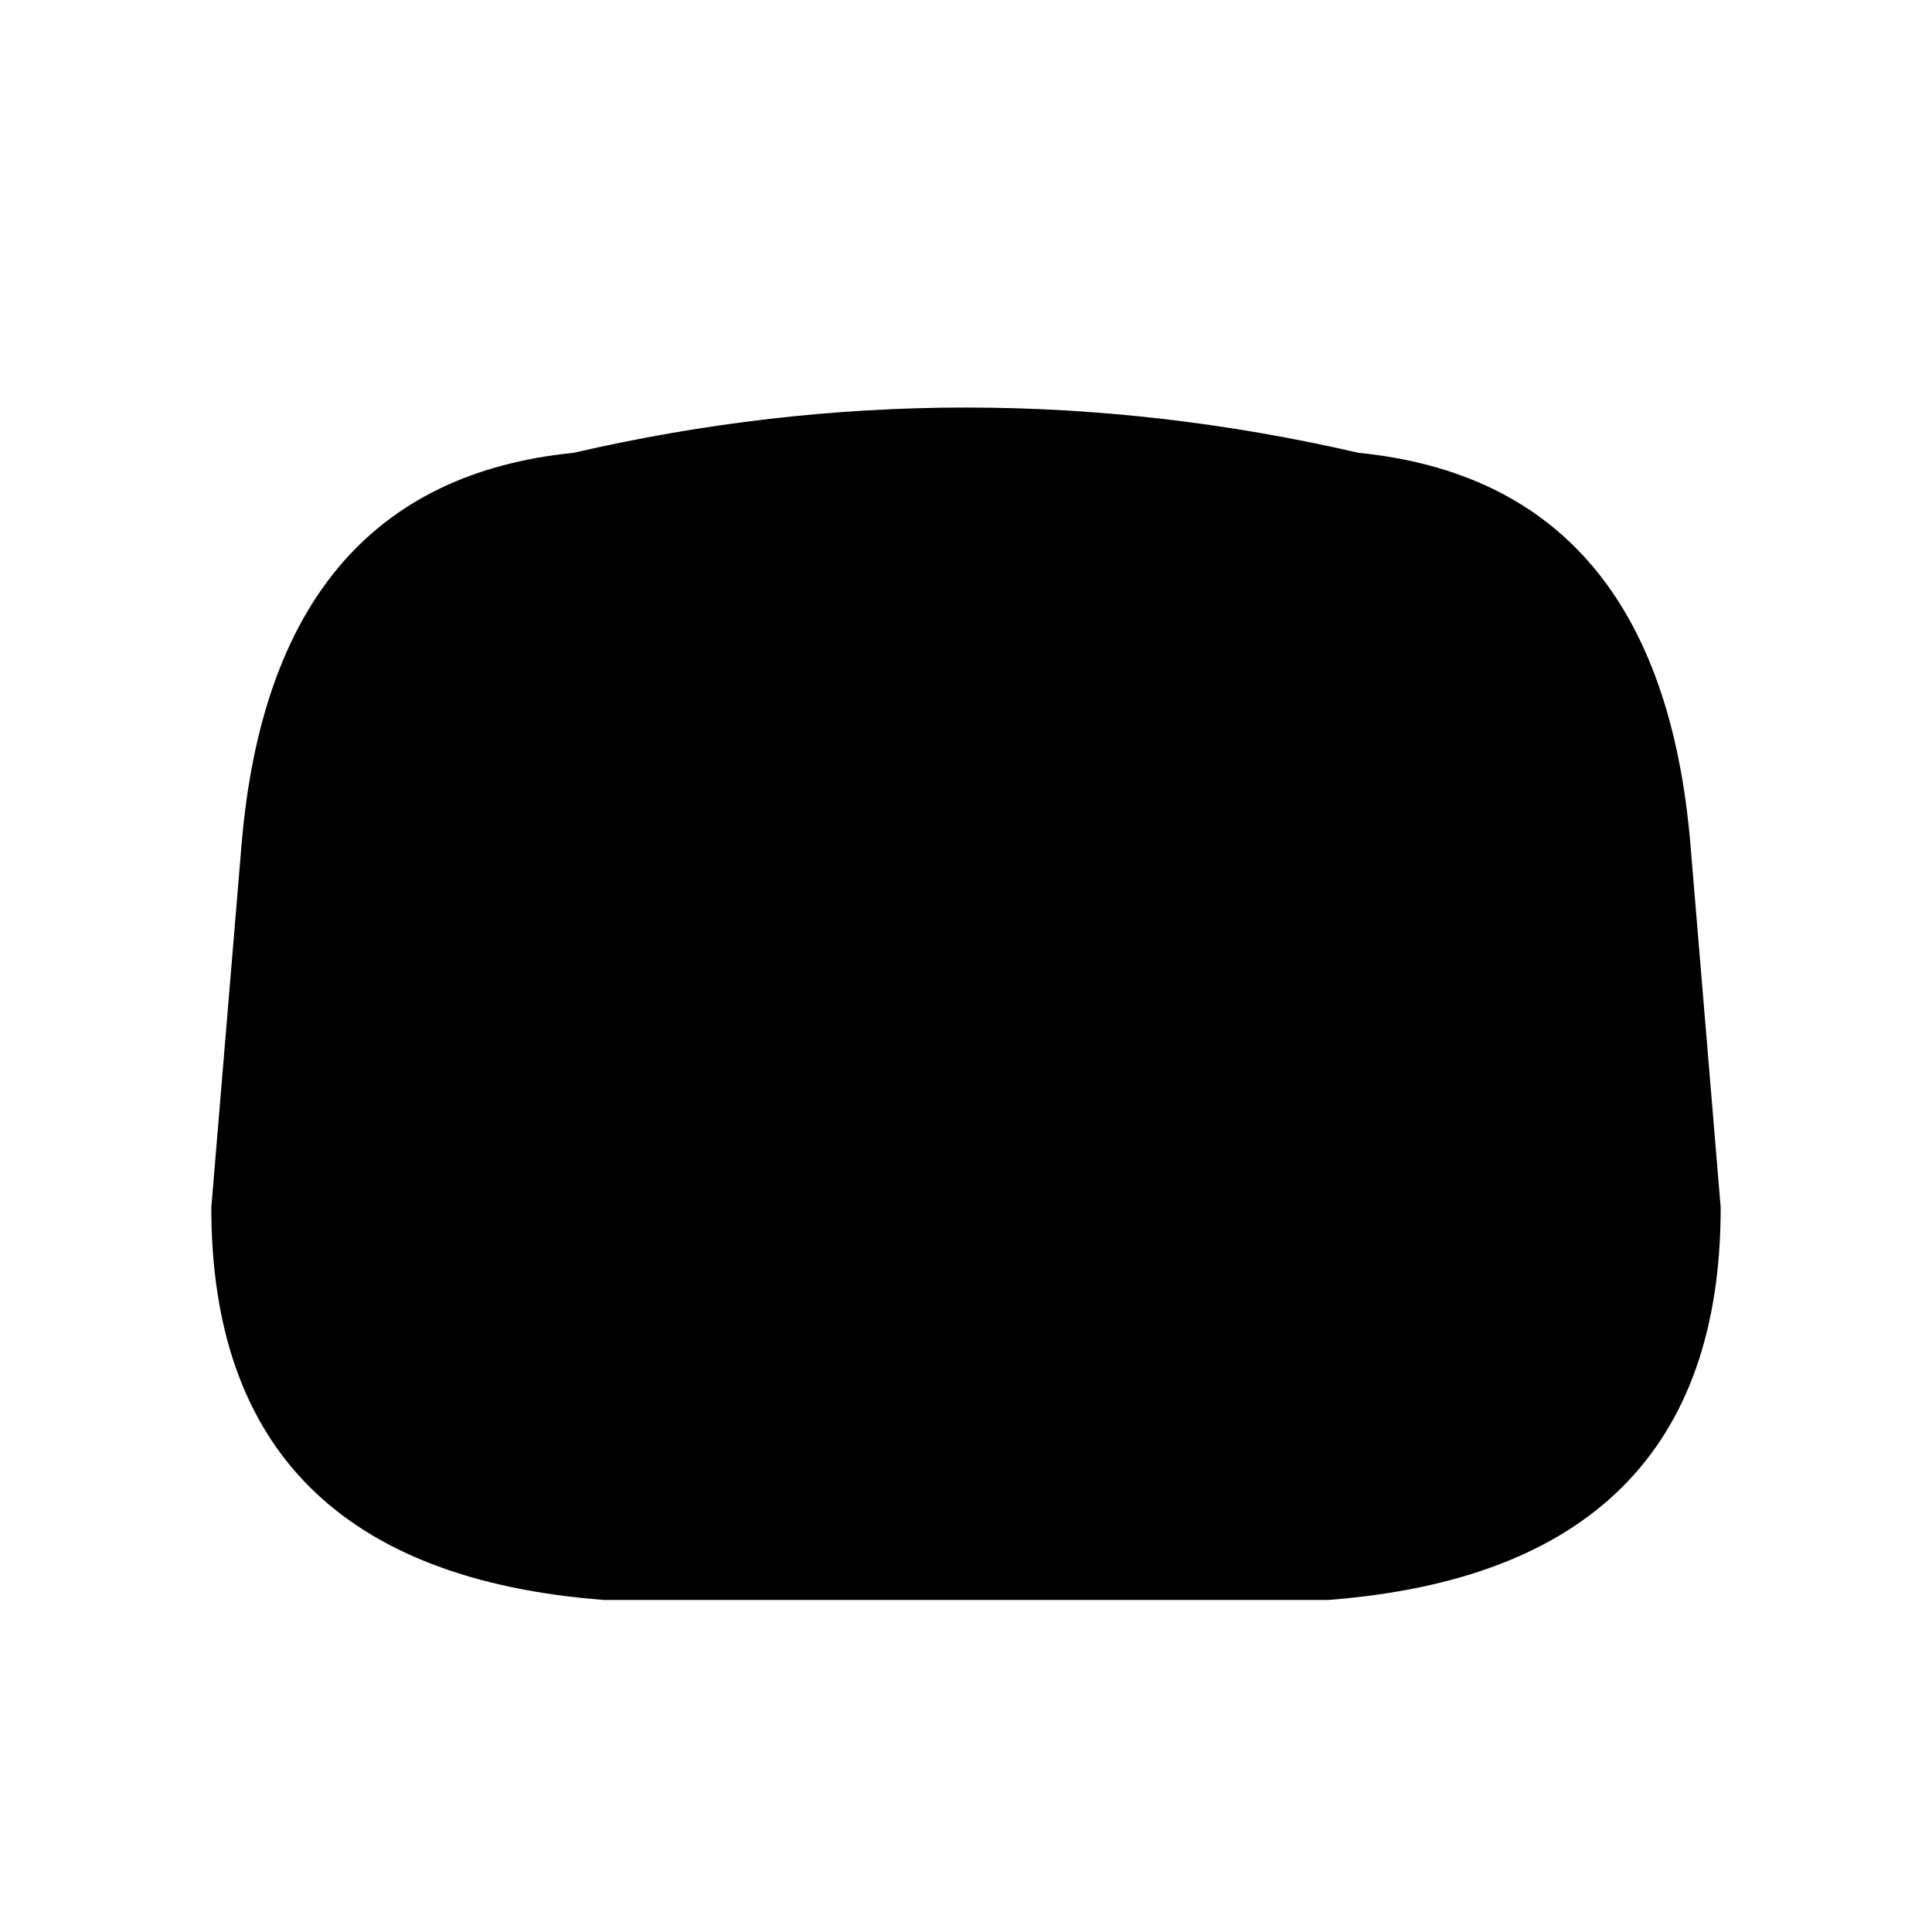
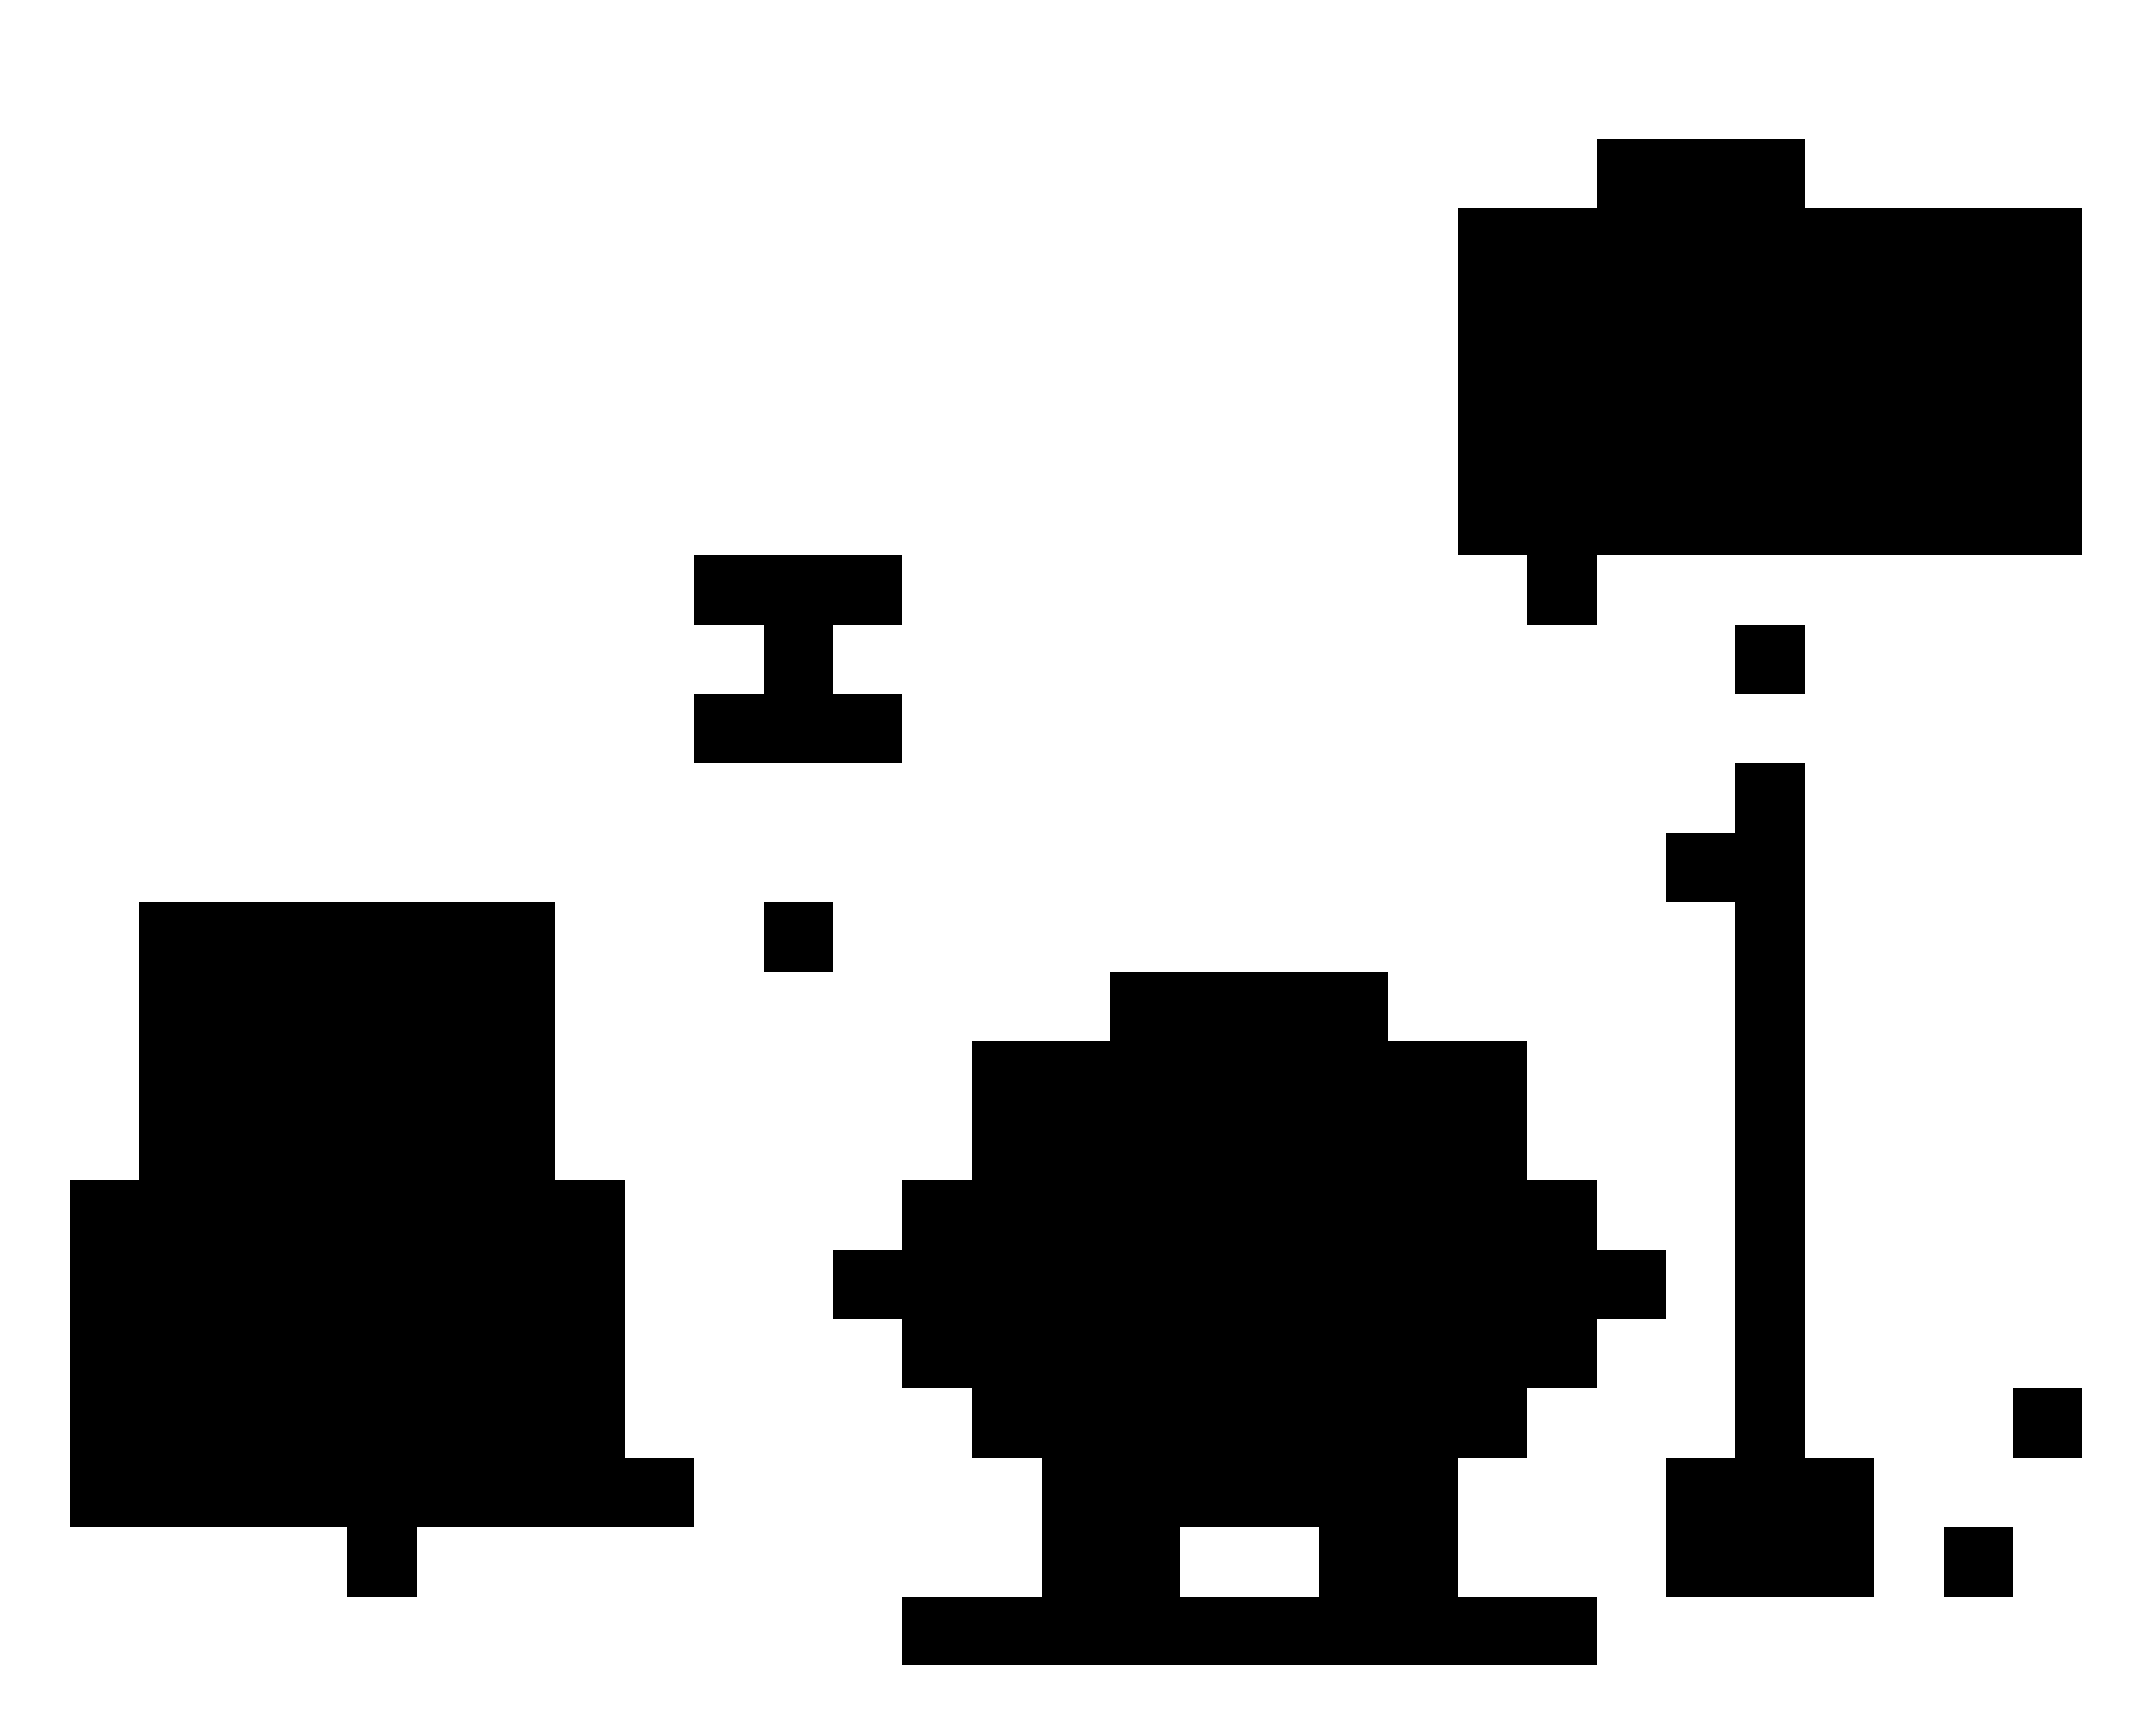
- <svg xmlns="http://www.w3.org/2000/svg" viewBox="0 0 64 64" fill="currentColor">
-   <g class="avatar-head">
-     <path d="M19 15Q9 16 8 28L7 40Q7 52 20 53H44Q57 52 57 40L56 28Q55 16 45 15Q32 12 19 15Z" />
-     <g class="avatar-face">
-       <rect class="avatar-screen" x="15" y="24" width="34" height="21" rx="9" />
-       <g class="avatar-gaze">
-         <g class="avatar-neutral">
-           <g class="avatar-eyelids">
-             <g class="avatar-eye avatar-eye-left">
-               <rect x="23" y="30" width="5" height="8" rx="2.5" />
-             </g>
-             <g class="avatar-eye avatar-eye-right">
-               <rect x="37" y="30" width="5" height="8" rx="2.5" />
-             </g>
+ <svg xmlns="http://www.w3.org/2000/svg" viewBox="-10 -8 31 25" fill="currentColor" shape-rendering="crispEdges">
+   <g class="char">
+     <rect class="shadow" x="3" y="15" width="10" height="1" />
+     <g class="legL">
+       <rect x="5" y="14" width="2" height="2" />
+     </g>
+     <g class="legR">
+       <rect x="9" y="14" width="2" height="2" />
+     </g>
+     <g class="bodyg">
+       <rect x="6" y="6" width="4" height="1" />
+       <rect x="4" y="8" width="8" height="1" />
+       <rect x="3" y="9" width="2" height="2" />
+       <rect x="6" y="9" width="4" height="2" />
+       <rect x="11" y="9" width="2" height="2" />
+       <rect x="3" y="11" width="10" height="1" />
+       <rect x="4" y="12" width="8" height="1" />
+       <rect x="5" y="13" width="6" height="1" />
+       <rect class="eyefill" x="5" y="9" width="1" height="2" />
+       <rect class="eyefill" x="10" y="9" width="1" height="2" />
+       <g class="head">
+         <rect class="detail" x="4" y="7" width="8" height="1" />
+       </g>
+       <g class="eyes">
+         <rect class="eye" x="5" y="9" width="1" height="2" />
+         <rect class="eye" x="10" y="9" width="1" height="2" />
+         <rect class="eyec" x="4" y="10" width="3" height="1" />
+         <rect class="eyec" x="9" y="10" width="3" height="1" />
+       </g>
+     </g>
+     <g class="armL">
+       <rect x="2" y="10" width="1" height="1" />
+     </g>
+     <g class="armR">
+       <rect x="13" y="10" width="1" height="1" />
+     </g>
+     <g class="props">
+       <g class="p-bubble">
+         <rect x="11" y="-5" width="9" height="5" />
+         <rect class="bg" x="12" y="-4" width="7" height="3" />
+         <rect class="dot d1" x="13" y="-3" width="1" height="1" />
+         <rect class="dot d2" x="15" y="-3" width="1" height="1" />
+         <rect class="dot d3" x="17" y="-3" width="1" height="1" />
+         <rect x="12" y="0" width="1" height="1" />
+       </g>
+       <g class="p-call">
+         <rect x="14" y="-6" width="2" height="4" />
+         <rect x="14" y="-1" width="2" height="1" />
+       </g>
+       <g class="p-quest">
+         <rect x="13" y="-6" width="3" height="1" />
+         <rect x="15" y="-5" width="1" height="1" />
+         <rect x="14" y="-4" width="1" height="1" />
+         <rect x="14" y="-2" width="1" height="1" />
+       </g>
+       <g class="p-laptop">
+         <rect x="-8" y="5" width="6" height="8" />
+         <rect class="bg" x="-7" y="6" width="4" height="6" />
+         <rect class="line l1" x="-7" y="7" width="3" height="1" />
+         <rect class="line l2" x="-7" y="9" width="2" height="1" />
+         <rect class="line l3" x="-7" y="11" width="3" height="1" />
+         <rect x="-9" y="13" width="9" height="1" />
+         <rect class="bg key k1" x="-8" y="13" width="1" height="1" />
+         <rect class="bg key k2" x="-6" y="13" width="1" height="1" />
+         <rect class="bg key k3" x="-4" y="13" width="1" height="1" />
+         <rect class="bg key k4" x="-2" y="13" width="1" height="1" />
+       </g>
+       <g class="p-book">
+         <rect x="-9" y="9" width="8" height="5" />
+         <rect class="bg" x="-8" y="10" width="6" height="3" />
+         <rect x="-6" y="10" width="2" height="3" />
+         <rect x="-8" y="11" width="1" height="1" />
+         <rect x="-3" y="11" width="1" height="1" />
+         <rect class="page" x="-3" y="10" width="1" height="3" />
+       </g>
+       <g class="p-snack">
+         <g class="snack">
+           <rect x="-8" y="10" width="6" height="2" />
+           <rect x="-7" y="9" width="4" height="1" />
+           <rect x="-7" y="12" width="4" height="1" />
+           <rect class="bg" x="-5" y="10" width="1" height="1" />
+         </g>
+         <rect class="crumb c1" x="-2" y="13" width="1" height="1" />
+         <rect class="crumb c2" x="-5" y="14" width="1" height="1" />
+       </g>
+       <g class="p-balls">
+         <rect class="ball b1" x="0" y="0" width="1" height="1" />
+         <rect class="ball b2" x="0" y="0" width="1" height="1" />
+         <rect class="ball b3" x="0" y="0" width="1" height="1" />
+       </g>
+       <g class="p-broom">
+         <g class="broom">
+           <rect x="15" y="3" width="1" height="10" />
+           <rect x="14" y="13" width="3" height="2" />
+         </g>
+         <rect class="dust u1" x="18" y="14" width="1" height="1" />
+         <rect class="dust u2" x="19" y="12" width="1" height="1" />
+       </g>
+       <g class="p-drop">
+         <rect class="bg" x="11" y="9" width="1" height="1" />
+       </g>
+       <g class="p-sick">
+         <rect class="sw w1" x="14" y="4" width="1" height="1" />
+         <rect class="sw w2" x="1" y="5" width="1" height="1" />
+       </g>
+       <g class="p-spark">
+         <rect class="s1" x="0" y="2" width="1" height="1" />
+         <rect class="s2" x="15" y="1" width="1" height="1" />
+       </g>
+       <g class="p-notes">
+         <g class="n1">
+           <g class="note">
+             <rect x="1" y="0" width="1" height="3" />
+             <rect x="0" y="2" width="1" height="1" />
+             <rect x="2" y="0" width="1" height="1" />
          </g>
        </g>
-         <g class="avatar-happy">
-           <path d="M23 34q2.5-6 5 0m8 0q2.5-6 5 0" fill="none" stroke="currentColor" stroke-width="3" stroke-linecap="round" />
+         <g class="n2">
+           <g class="note">
+             <rect x="1" y="0" width="1" height="3" />
+             <rect x="0" y="2" width="1" height="1" />
+             <rect x="2" y="0" width="1" height="1" />
+           </g>
        </g>
-         <g class="avatar-grumpy">
-           <path d="m22 28 8 3v6h-8Zm12 3 8-3v9h-8Z" />
+       </g>
+       <g class="p-zz">
+         <g class="z1">
+           <g class="z">
+             <rect x="0" y="0" width="3" height="1" />
+             <rect x="1" y="1" width="1" height="1" />
+             <rect x="0" y="2" width="3" height="1" />
+           </g>
+         </g>
+         <g class="z2">
+           <g class="z">
+             <rect x="0" y="0" width="3" height="1" />
+             <rect x="1" y="1" width="1" height="1" />
+             <rect x="0" y="2" width="3" height="1" />
+           </g>
+         </g>
+         <g class="z3">
+           <g class="z">
+             <rect x="0" y="0" width="3" height="1" />
+             <rect x="1" y="1" width="1" height="1" />
+             <rect x="0" y="2" width="3" height="1" />
+           </g>
        </g>
      </g>
    </g>
  </g>
</svg>
